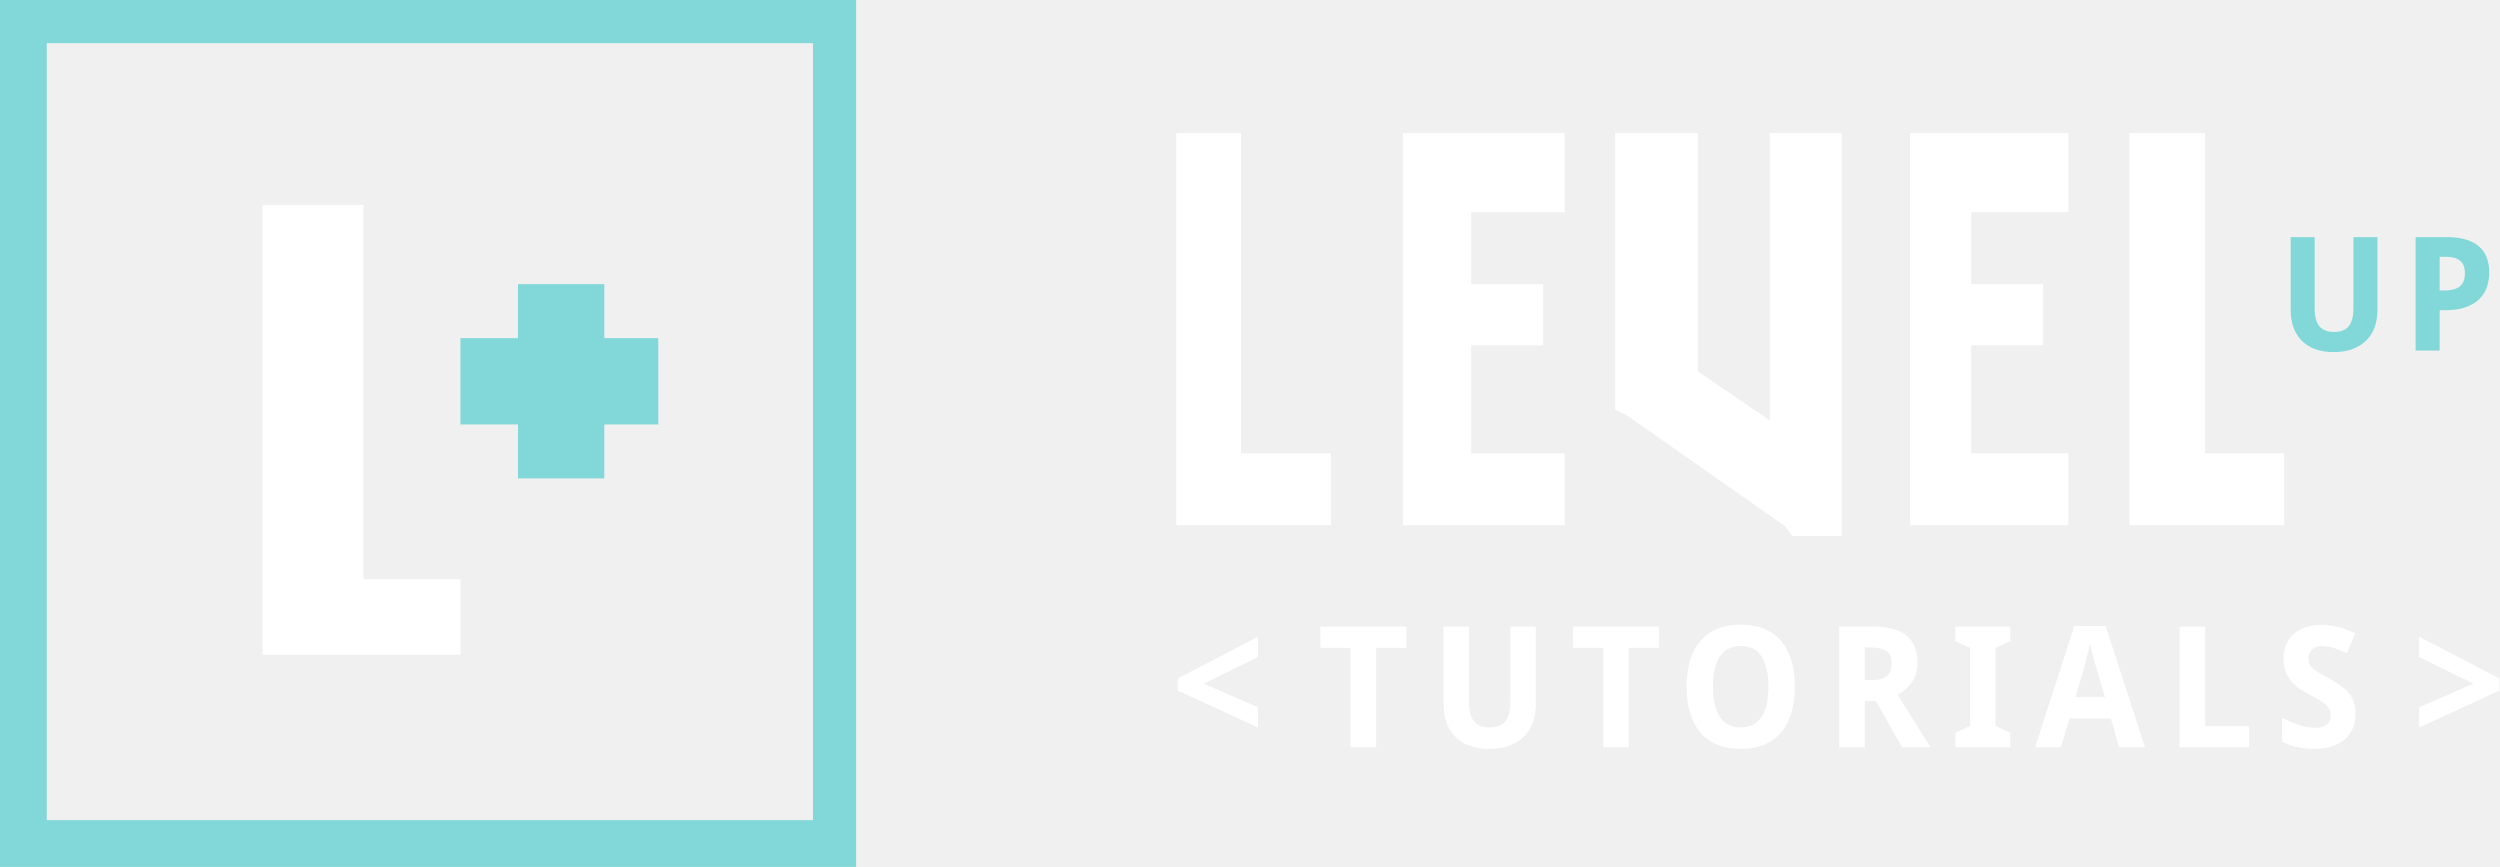
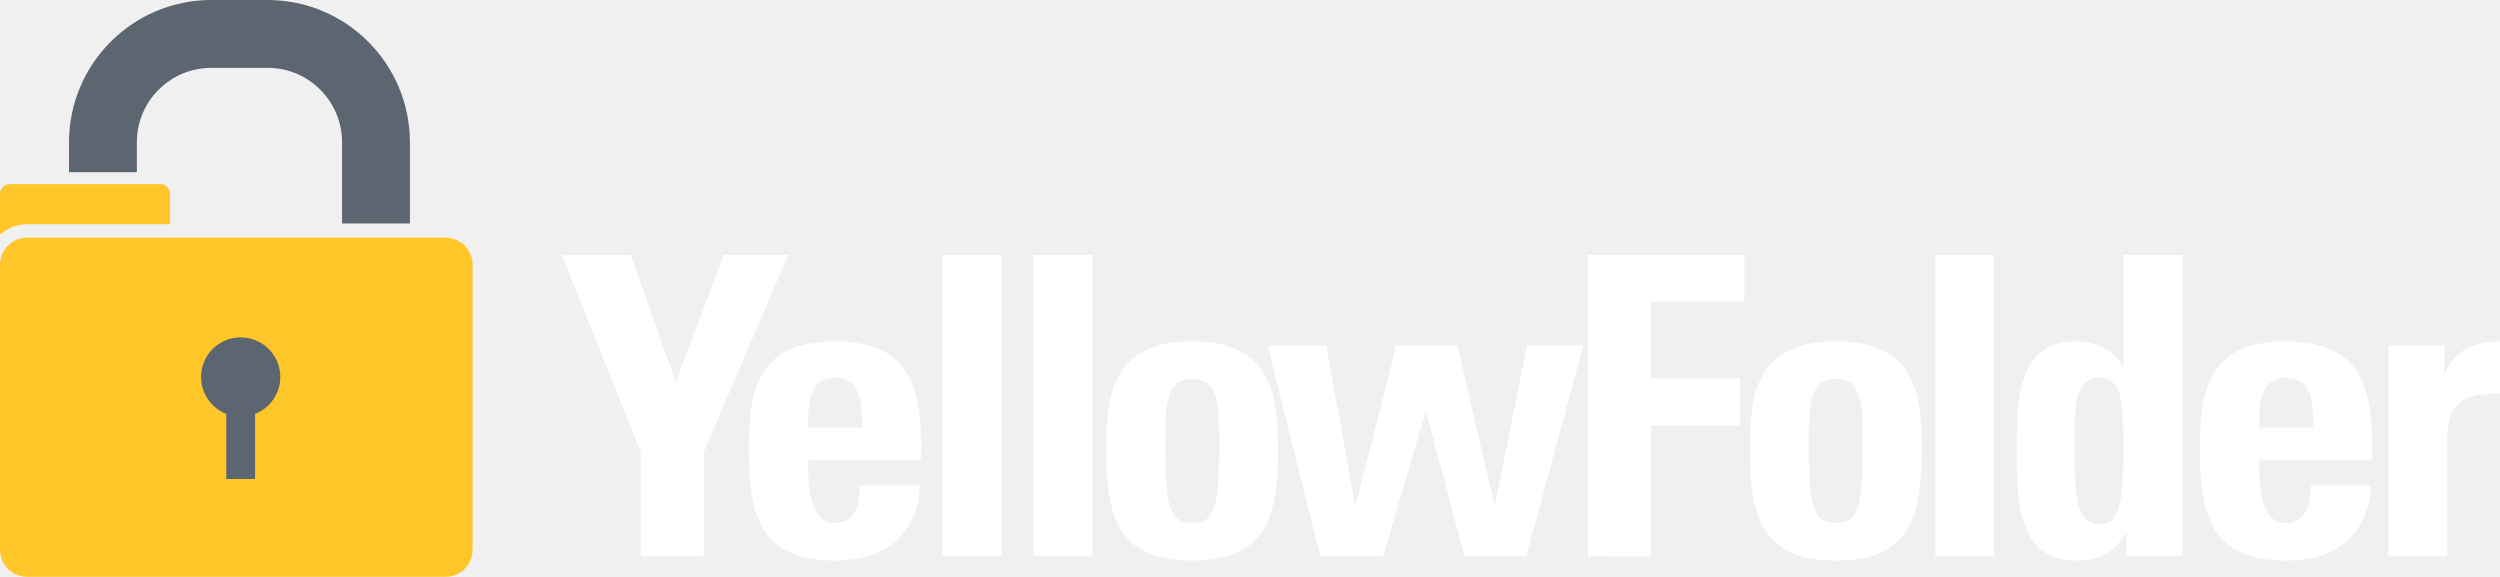
- <svg xmlns="http://www.w3.org/2000/svg" width="100%" height="100%" viewBox="0 0 695 241" version="1.1">
-   <g stroke="none" stroke-width="1" fill="none" fill-rule="evenodd">
-     <path d="M226,12 L226,228 L13,228 L13,12 L226,12 L226,12 Z M238,0 L225.798,0 L12.183,0 L0,0 L0,11.707 L0,228.373 L0,241 L12.183,241 L225.798,241 L238,241 L238,228.373 L238,11.707 L238,0 L238,0 Z" fill="#82D8D8" />
-     <path d="M101,161 L101,63.271 L101,57 L94.093,57 L83.42,57 L73,57 L73,61.82 L73,63.271 L73,167.332 L73,174.642 L73,177.598 L73,182 L83.42,182 L94.627,182 L121.842,182 L128,182 L128,174.642 L128,167.871 L128,161 L121.842,161 L101,161 Z" fill="#FFFFFF" />
-     <path d="M182.637,94 L168,94 L168,83.71 L168,79 L166.079,79 L164.564,79 L155.279,79 L150.87,79 L144,79 L144,83.71 L144,94 L134.849,94 L128,94 L128,103.096 L128,110.238 L128,118 L134.849,118 L144,118 L144,130.67 L144,133 L150.87,133 L155.279,133 L164.564,133 L166.079,133 L168,133 L168,130.67 L168,118 L182.637,118 L183,118 L183,110.238 L183,103.096 L183,94 L182.637,94 Z" fill="#82D8D8" />
-     <path d="M499.688,37 L492,37 L492,44.644 L492,116.867 L472,103.27 L472,44.644 L472,37 L465.686,37 L456.814,37 L449,37 L449,44.644 L449,111.265 L449,113.836 L452.261,115.438 L496.2,146.252 L498.277,149 L500.133,149 L508.561,149 L512,149 L512,140.486 L512,44.644 L512,37 L508.561,37 L499.688,37 Z" fill="#FFFFFF" />
-     <path d="M345,126 L345,44.644 L345,37 L343.267,37 L334.395,37 L327,37 L327,43.438 L327,44.644 L327,131.164 L327,137.24 L327,139.699 L327,146 L334.395,146 L343.712,146 L366.34,146 L370,146 L370,137.24 L370,131.61 L370,126 L366.34,126 L345,126 Z" fill="#FFFFFF" />
-     <path d="M613,126 L613,44.644 L613,37 L607.916,37 L599.044,37 L592,37 L592,43.438 L592,44.644 L592,131.164 L592,137.24 L592,139.699 L592,146 L599.044,146 L608.361,146 L630.988,146 L635,146 L635,137.24 L635,131.61 L635,126 L630.988,126 L613,126 Z" fill="#FFFFFF" />
-     <path d="M531,37 L531,146 L575,146 L575,126 L548,126 L548,96 L568,96 L568,79 L548,79 L548,59 L575,59 L575,37 L531,37 Z" fill="#FFFFFF" />
-     <path d="M403.58,37 L394.26,37 L390,37 L390,44.644 L390,53.072 L390,92.121 L390,100.997 L390,131.164 L390,137.24 L390,146 L394.26,146 L403.58,146 L429.451,146 L435,146 L435,137.24 L435,131.61 L435,126 L429.451,126 L409,126 L409,96 L422.96,96 L429,96 L429,88.457 L429,82.824 L429,79 L422.96,79 L409,79 L409,59 L429.451,59 L432.797,59 L435,59 L435,53.52 L435,44.644 L435,37 L429.451,37 L403.58,37 Z" fill="#FFFFFF" />
-     <path d="M660.924,65.921 L660.924,86.32 C660.924,87.961 660.672,89.484 660.176,90.898 C659.682,92.304 658.928,93.527 657.912,94.559 C656.898,95.595 655.631,96.41 654.105,96.998 C652.579,97.587 650.793,97.884 648.734,97.884 C646.795,97.884 645.082,97.607 643.589,97.052 C642.103,96.5 640.861,95.71 639.86,94.689 C638.858,93.671 638.099,92.446 637.585,91.017 C637.065,89.581 636.808,87.99 636.808,86.238 L636.808,65.921 L643.472,65.921 L643.472,85.74 C643.472,86.904 643.589,87.902 643.816,88.728 C644.048,89.552 644.389,90.23 644.843,90.754 C645.296,91.28 645.861,91.661 646.533,91.905 C647.21,92.151 648.001,92.275 648.909,92.275 C650.792,92.275 652.153,91.729 652.993,90.633 C653.831,89.541 654.257,87.895 654.257,85.694 L654.257,65.92 L660.924,65.92 L660.924,65.921 Z" fill="#82D8D8" />
-     <path d="M692.012,75.754 C692.012,77.133 691.803,78.457 691.383,79.723 C690.97,80.988 690.283,82.102 689.324,83.065 C688.369,84.029 687.111,84.799 685.553,85.373 C683.991,85.951 682.062,86.239 679.761,86.239 L678.23,86.239 L678.23,97.452 L671.542,97.452 L671.542,65.922 L680.3,65.922 C682.323,65.922 684.077,66.146 685.553,66.599 C687.027,67.054 688.24,67.7 689.197,68.538 C690.152,69.383 690.862,70.412 691.322,71.626 C691.779,72.838 692.012,74.217 692.012,75.754 L692.012,75.754 Z M678.23,80.758 L679.545,80.758 C681.43,80.758 682.847,80.385 683.804,79.638 C684.761,78.888 685.242,77.674 685.242,75.991 C685.242,74.428 684.81,73.268 683.953,72.522 C683.099,71.772 681.758,71.396 679.932,71.396 L678.23,71.396 L678.23,80.758 L678.23,80.758 Z" fill="#82D8D8" />
-     <path d="M672.522,196.639 L687.589,190.053 L672.522,182.625 L672.522,176.998 L694.832,188.623 L694.832,191.973 L672.522,202.239 L672.522,196.639 L672.522,196.639 Z" fill="#FFFFFF" />
-     <path d="M349.715,202.238 L327.407,191.972 L327.407,188.622 L349.715,176.997 L349.715,182.624 L334.649,190.052 L349.715,196.638 L349.715,202.238 L349.715,202.238 Z" fill="#FFFFFF" />
-     <path d="M382.567,207.738 L375.475,207.738 L375.475,180.107 L367.053,180.107 L367.053,174.187 L390.966,174.187 L390.966,180.107 L382.567,180.107 L382.567,207.738 Z M426.957,174.187 L426.957,195.897 C426.957,197.641 426.693,199.262 426.165,200.762 C425.638,202.261 424.834,203.562 423.756,204.663 C422.677,205.765 421.327,206.629 419.705,207.256 C418.084,207.884 416.179,208.197 413.991,208.197 C411.925,208.197 410.101,207.903 408.518,207.314 C406.934,206.725 405.611,205.887 404.547,204.801 C403.484,203.715 402.677,202.41 402.126,200.888 C401.575,199.366 401.3,197.671 401.3,195.805 L401.3,174.187 L408.391,174.187 L408.391,195.277 C408.391,196.516 408.514,197.576 408.758,198.455 C409.003,199.335 409.367,200.054 409.849,200.613 C410.331,201.171 410.931,201.58 411.65,201.84 C412.369,202.1 413.211,202.23 414.175,202.23 C416.179,202.23 417.628,201.649 418.523,200.486 C419.418,199.324 419.866,197.572 419.866,195.231 L419.866,174.187 L426.957,174.187 Z M452.805,207.738 L445.714,207.738 L445.714,180.107 L437.291,180.107 L437.291,174.187 L461.204,174.187 L461.204,180.107 L452.805,180.107 L452.805,207.738 Z M498.963,190.917 C498.963,193.502 498.661,195.858 498.056,197.985 C497.452,200.112 496.53,201.932 495.291,203.447 C494.052,204.961 492.487,206.132 490.598,206.958 C488.708,207.784 486.478,208.197 483.908,208.197 C481.338,208.197 479.108,207.784 477.218,206.958 C475.329,206.132 473.768,204.961 472.537,203.447 C471.305,201.932 470.387,200.108 469.783,197.973 C469.179,195.839 468.876,193.472 468.876,190.871 C468.876,188.27 469.179,185.91 469.783,183.791 C470.387,181.672 471.309,179.863 472.548,178.363 C473.788,176.864 475.352,175.705 477.241,174.886 C479.131,174.068 481.368,173.659 483.954,173.659 C486.524,173.659 488.75,174.068 490.632,174.886 C492.514,175.705 494.071,176.868 495.302,178.375 C496.534,179.882 497.452,181.695 498.056,183.814 C498.661,185.933 498.963,188.3 498.963,190.917 L498.963,190.917 Z M476.197,190.917 C476.197,192.676 476.35,194.256 476.656,195.656 C476.962,197.055 477.433,198.241 478.068,199.213 C478.702,200.184 479.502,200.93 480.466,201.45 C481.43,201.97 482.577,202.23 483.908,202.23 C485.27,202.23 486.436,201.97 487.408,201.45 C488.379,200.93 489.175,200.184 489.795,199.213 C490.414,198.241 490.873,197.055 491.172,195.656 C491.47,194.256 491.619,192.676 491.619,190.917 C491.619,189.157 491.47,187.577 491.172,186.178 C490.873,184.778 490.414,183.588 489.795,182.609 C489.175,181.63 488.383,180.88 487.419,180.36 C486.455,179.84 485.3,179.58 483.954,179.58 C482.623,179.58 481.468,179.84 480.489,180.36 C479.51,180.88 478.702,181.63 478.068,182.609 C477.433,183.588 476.962,184.778 476.656,186.178 C476.35,187.577 476.197,189.157 476.197,190.917 L476.197,190.917 Z M518.408,189.081 L520.335,189.081 C522.309,189.081 523.724,188.687 524.581,187.899 C525.438,187.111 525.866,185.952 525.866,184.422 C525.866,182.831 525.407,181.699 524.489,181.025 C523.571,180.352 522.148,180.016 520.221,180.016 L518.408,180.016 L518.408,189.081 Z M518.408,194.864 L518.408,207.738 L511.293,207.738 L511.293,174.187 L520.473,174.187 C524.772,174.187 527.947,175.017 529.997,176.677 C532.047,178.337 533.072,180.857 533.072,184.238 C533.072,185.386 532.919,186.426 532.613,187.359 C532.307,188.293 531.898,189.123 531.385,189.849 C530.873,190.576 530.284,191.211 529.618,191.754 C528.953,192.297 528.253,192.752 527.519,193.12 C529.217,195.843 530.739,198.276 532.085,200.417 C532.667,201.335 533.229,202.23 533.772,203.103 C534.315,203.975 534.801,204.755 535.229,205.443 C535.658,206.132 536.01,206.683 536.285,207.096 L536.675,207.738 L528.781,207.738 L521.506,194.864 L518.408,194.864 Z M558.851,207.738 L543.59,207.738 L543.59,203.699 L547.675,201.817 L547.675,180.107 L543.59,178.226 L543.59,174.187 L558.851,174.187 L558.851,178.226 L554.766,180.107 L554.766,201.817 L558.851,203.699 L558.851,207.738 Z M589.128,207.738 L586.833,199.752 L575.267,199.752 L572.949,207.738 L565.766,207.738 L576.667,174.049 L585.364,174.049 L596.311,207.738 L589.128,207.738 Z M585.181,193.785 L583.024,186.441 C582.932,186.166 582.794,185.715 582.611,185.087 C582.427,184.46 582.232,183.768 582.025,183.011 C581.819,182.253 581.624,181.492 581.44,180.727 C581.257,179.962 581.126,179.312 581.05,178.776 C580.989,179.113 580.908,179.511 580.809,179.97 C580.71,180.429 580.595,180.914 580.465,181.427 C580.335,181.94 580.201,182.456 580.063,182.976 C579.925,183.496 579.795,183.986 579.673,184.445 C579.551,184.904 579.44,185.309 579.34,185.661 C579.241,186.013 579.168,186.273 579.122,186.441 L576.988,193.785 L585.181,193.785 Z M605.934,207.738 L605.934,174.187 L613.048,174.187 L613.048,201.863 L625.257,201.863 L625.257,207.738 L605.934,207.738 Z M654.869,198.421 C654.869,199.92 654.612,201.27 654.1,202.471 C653.587,203.672 652.838,204.698 651.851,205.547 C650.864,206.396 649.655,207.05 648.225,207.509 C646.794,207.968 645.153,208.197 643.302,208.197 C641.68,208.197 640.116,208.029 638.609,207.692 C637.102,207.356 635.706,206.851 634.421,206.178 L634.421,199.568 C635.155,199.92 635.897,200.261 636.647,200.59 C637.397,200.919 638.158,201.213 638.93,201.473 C639.703,201.733 640.476,201.94 641.248,202.093 C642.021,202.246 642.79,202.322 643.555,202.322 C644.335,202.322 645.004,202.234 645.563,202.058 C646.121,201.882 646.572,201.638 646.917,201.324 C647.261,201.01 647.513,200.636 647.674,200.199 C647.835,199.763 647.915,199.285 647.915,198.765 C647.915,198.138 647.781,197.583 647.513,197.101 C647.246,196.619 646.871,196.168 646.389,195.747 C645.907,195.327 645.326,194.917 644.645,194.52 C643.964,194.122 643.203,193.701 642.361,193.257 C641.657,192.89 640.87,192.446 639.997,191.926 C639.125,191.406 638.303,190.76 637.53,189.987 C636.758,189.214 636.111,188.281 635.591,187.187 C635.071,186.093 634.811,184.781 634.811,183.251 C634.811,181.752 635.06,180.41 635.557,179.224 C636.054,178.038 636.762,177.036 637.68,176.218 C638.598,175.399 639.711,174.776 641.019,174.347 C642.327,173.919 643.792,173.705 645.413,173.705 C646.224,173.705 647.016,173.758 647.789,173.865 C648.561,173.972 649.326,174.125 650.084,174.324 C650.841,174.523 651.602,174.768 652.367,175.059 C653.132,175.349 653.92,175.686 654.731,176.068 L652.436,181.599 C651.747,181.278 651.105,180.995 650.508,180.75 C649.912,180.505 649.33,180.299 648.764,180.13 C648.198,179.962 647.643,179.836 647.1,179.752 C646.557,179.668 646.01,179.626 645.459,179.626 C644.266,179.626 643.352,179.943 642.717,180.578 C642.082,181.213 641.765,182.058 641.765,183.114 C641.765,183.68 641.86,184.181 642.051,184.617 C642.243,185.053 642.549,185.462 642.969,185.845 C643.39,186.227 643.933,186.617 644.599,187.015 C645.264,187.413 646.071,187.864 647.02,188.369 C648.167,188.981 649.223,189.605 650.187,190.24 C651.151,190.874 651.981,191.578 652.677,192.351 C653.373,193.123 653.912,193.999 654.295,194.979 C654.677,195.958 654.869,197.105 654.869,198.421 L654.869,198.421 Z" fill="#FFFFFF" />
+ <svg xmlns="http://www.w3.org/2000/svg" viewBox="0 0 388.01 89.52">
+   <defs>
+     <style>.cls-1{fill:#5b6670;}.cls-2{fill:#ffc629;}.cls-3{fill:#fff;}</style>
+   </defs>
+   <g id="Layer_2" data-name="Layer 2">
+     <g id="Layer_1-2" data-name="Layer 1">
+       <rect class="cls-1" x="26.42" y="48.98" width="21.64" height="30.36" />
+       <path class="cls-3" d="M99.45,70.16,87.2,39.58H97.89l7,19.76,7.45-19.76h10L109.23,70.16V86.35H99.45Z" />
+       <path class="cls-3" d="M125.43,71.46c0,3.88.13,9.71,4.14,9.71,3.24,0,3.89-3.11,3.89-5.83h9.27a11.65,11.65,0,0,1-3.5,8.49c-2.14,2-5.38,3.17-9.66,3.17-11.79,0-13.34-7.19-13.34-17.42,0-8.94,1.3-16.59,13.34-16.59,12.31,0,13.67,8,13.35,18.47Zm8.35-5.12c0-3.18.13-7.71-4.21-7.71s-4.14,4.92-4.14,7.71Z" />
+       <path class="cls-3" d="M155.42,39.58V86.35h-9.13V39.58Z" />
+       <path class="cls-3" d="M169.55,39.58V86.35h-9.14V39.58Z" />
+       <path class="cls-3" d="M171.69,69.58C171.69,60.64,173,53,185,53s13.35,7.65,13.35,16.59C198.38,79.81,196.82,87,185,87S171.69,79.81,171.69,69.58Zm17.55-.52c0-6.81-.32-10.24-4.21-10.24s-4.21,3.43-4.21,10.24c0,10,.84,12.11,4.21,12.11S189.24,79,189.24,69.06Z" />
+       <path class="cls-3" d="M196.76,53.64h9.07l4.47,24.62h.13l6.28-24.62h9.46l5.77,24.62h.12L237,53.64h8.74l-8.87,32.71h-9.59L221.38,64h-.13l-6.61,22.35h-9.72Z" />
+       <path class="cls-3" d="M246.45,86.35V39.58h24.29v7.19H256.23v12H270.1V66H256.23v20.4Z" />
+       <path class="cls-3" d="M271.59,69.58c0-8.94,1.29-16.59,13.34-16.59s13.35,7.65,13.35,16.59c0,10.23-1.56,17.42-13.35,17.42S271.59,79.81,271.59,69.58Zm17.55-.52c0-6.81-.32-10.24-4.21-10.24s-4.21,3.43-4.21,10.24c0,10,.84,12.11,4.21,12.11S289.14,79,289.14,69.06Z" />
+       <path class="cls-3" d="M309.49,39.58V86.35h-9.14V39.58Z" />
+       <path class="cls-3" d="M330,86.35V82.73h-.13c-1.68,3.17-4.21,4.27-7.71,4.27-9.45,0-9.13-10.49-9.13-17.23S312.79,53,322,53c3.3,0,5.57,1,7.45,3.76h.13V39.58h9.13V86.35Zm-.45-16.64c0-6.55.06-11.08-3.69-11.08-3.95,0-3.89,4.53-3.89,11.08,0,8.22.58,11.66,3.89,11.66C329,81.37,329.57,77.93,329.57,69.71Z" />
+       <path class="cls-3" d="M350.62,71.46c0,3.88.13,9.71,4.15,9.71,3.24,0,3.89-3.11,3.89-5.83h9.26a11.65,11.65,0,0,1-3.5,8.49c-2.14,2-5.37,3.17-9.65,3.17-11.79,0-13.34-7.19-13.34-17.42,0-8.94,1.29-16.59,13.34-16.59,12.31,0,13.67,8,13.34,18.47ZM359,66.34c0-3.18.13-7.71-4.21-7.71s-4.15,4.92-4.15,7.71Z" />
+       <path class="cls-3" d="M379.39,53.64v4.21h.13C381.2,54.09,384.31,53,388,53v8.17c-8-.52-8.17,4.14-8.17,7.38V86.35h-9.13V53.64Z" />
+       <path class="cls-2" d="M26.4,34.8V30.09a1.5,1.5,0,0,0-1.51-1.51H1.52A1.51,1.51,0,0,0,0,30.09v6.34A6.26,6.26,0,0,1,4.21,34.8Z" />
+       <path class="cls-1" d="M63.62,34.68H53.09V22.08A11.56,11.56,0,0,0,41.54,10.53H32.79A11.56,11.56,0,0,0,21.24,22.08v4.65H10.71V22.08A22.1,22.1,0,0,1,32.79,0h8.75A22.1,22.1,0,0,1,63.62,22.08Z" />
+       <path class="cls-2" d="M69.14,36.88H4.21A4.22,4.22,0,0,0,0,41.09V85.31a4.21,4.21,0,0,0,4.21,4.21H69.14a4.21,4.21,0,0,0,4.21-4.21V41.09A4.22,4.22,0,0,0,69.14,36.88ZM39.59,64.24v10.1H35.12V64.24a6.15,6.15,0,1,1,4.47,0Z" />
+     </g>
  </g>
</svg>
